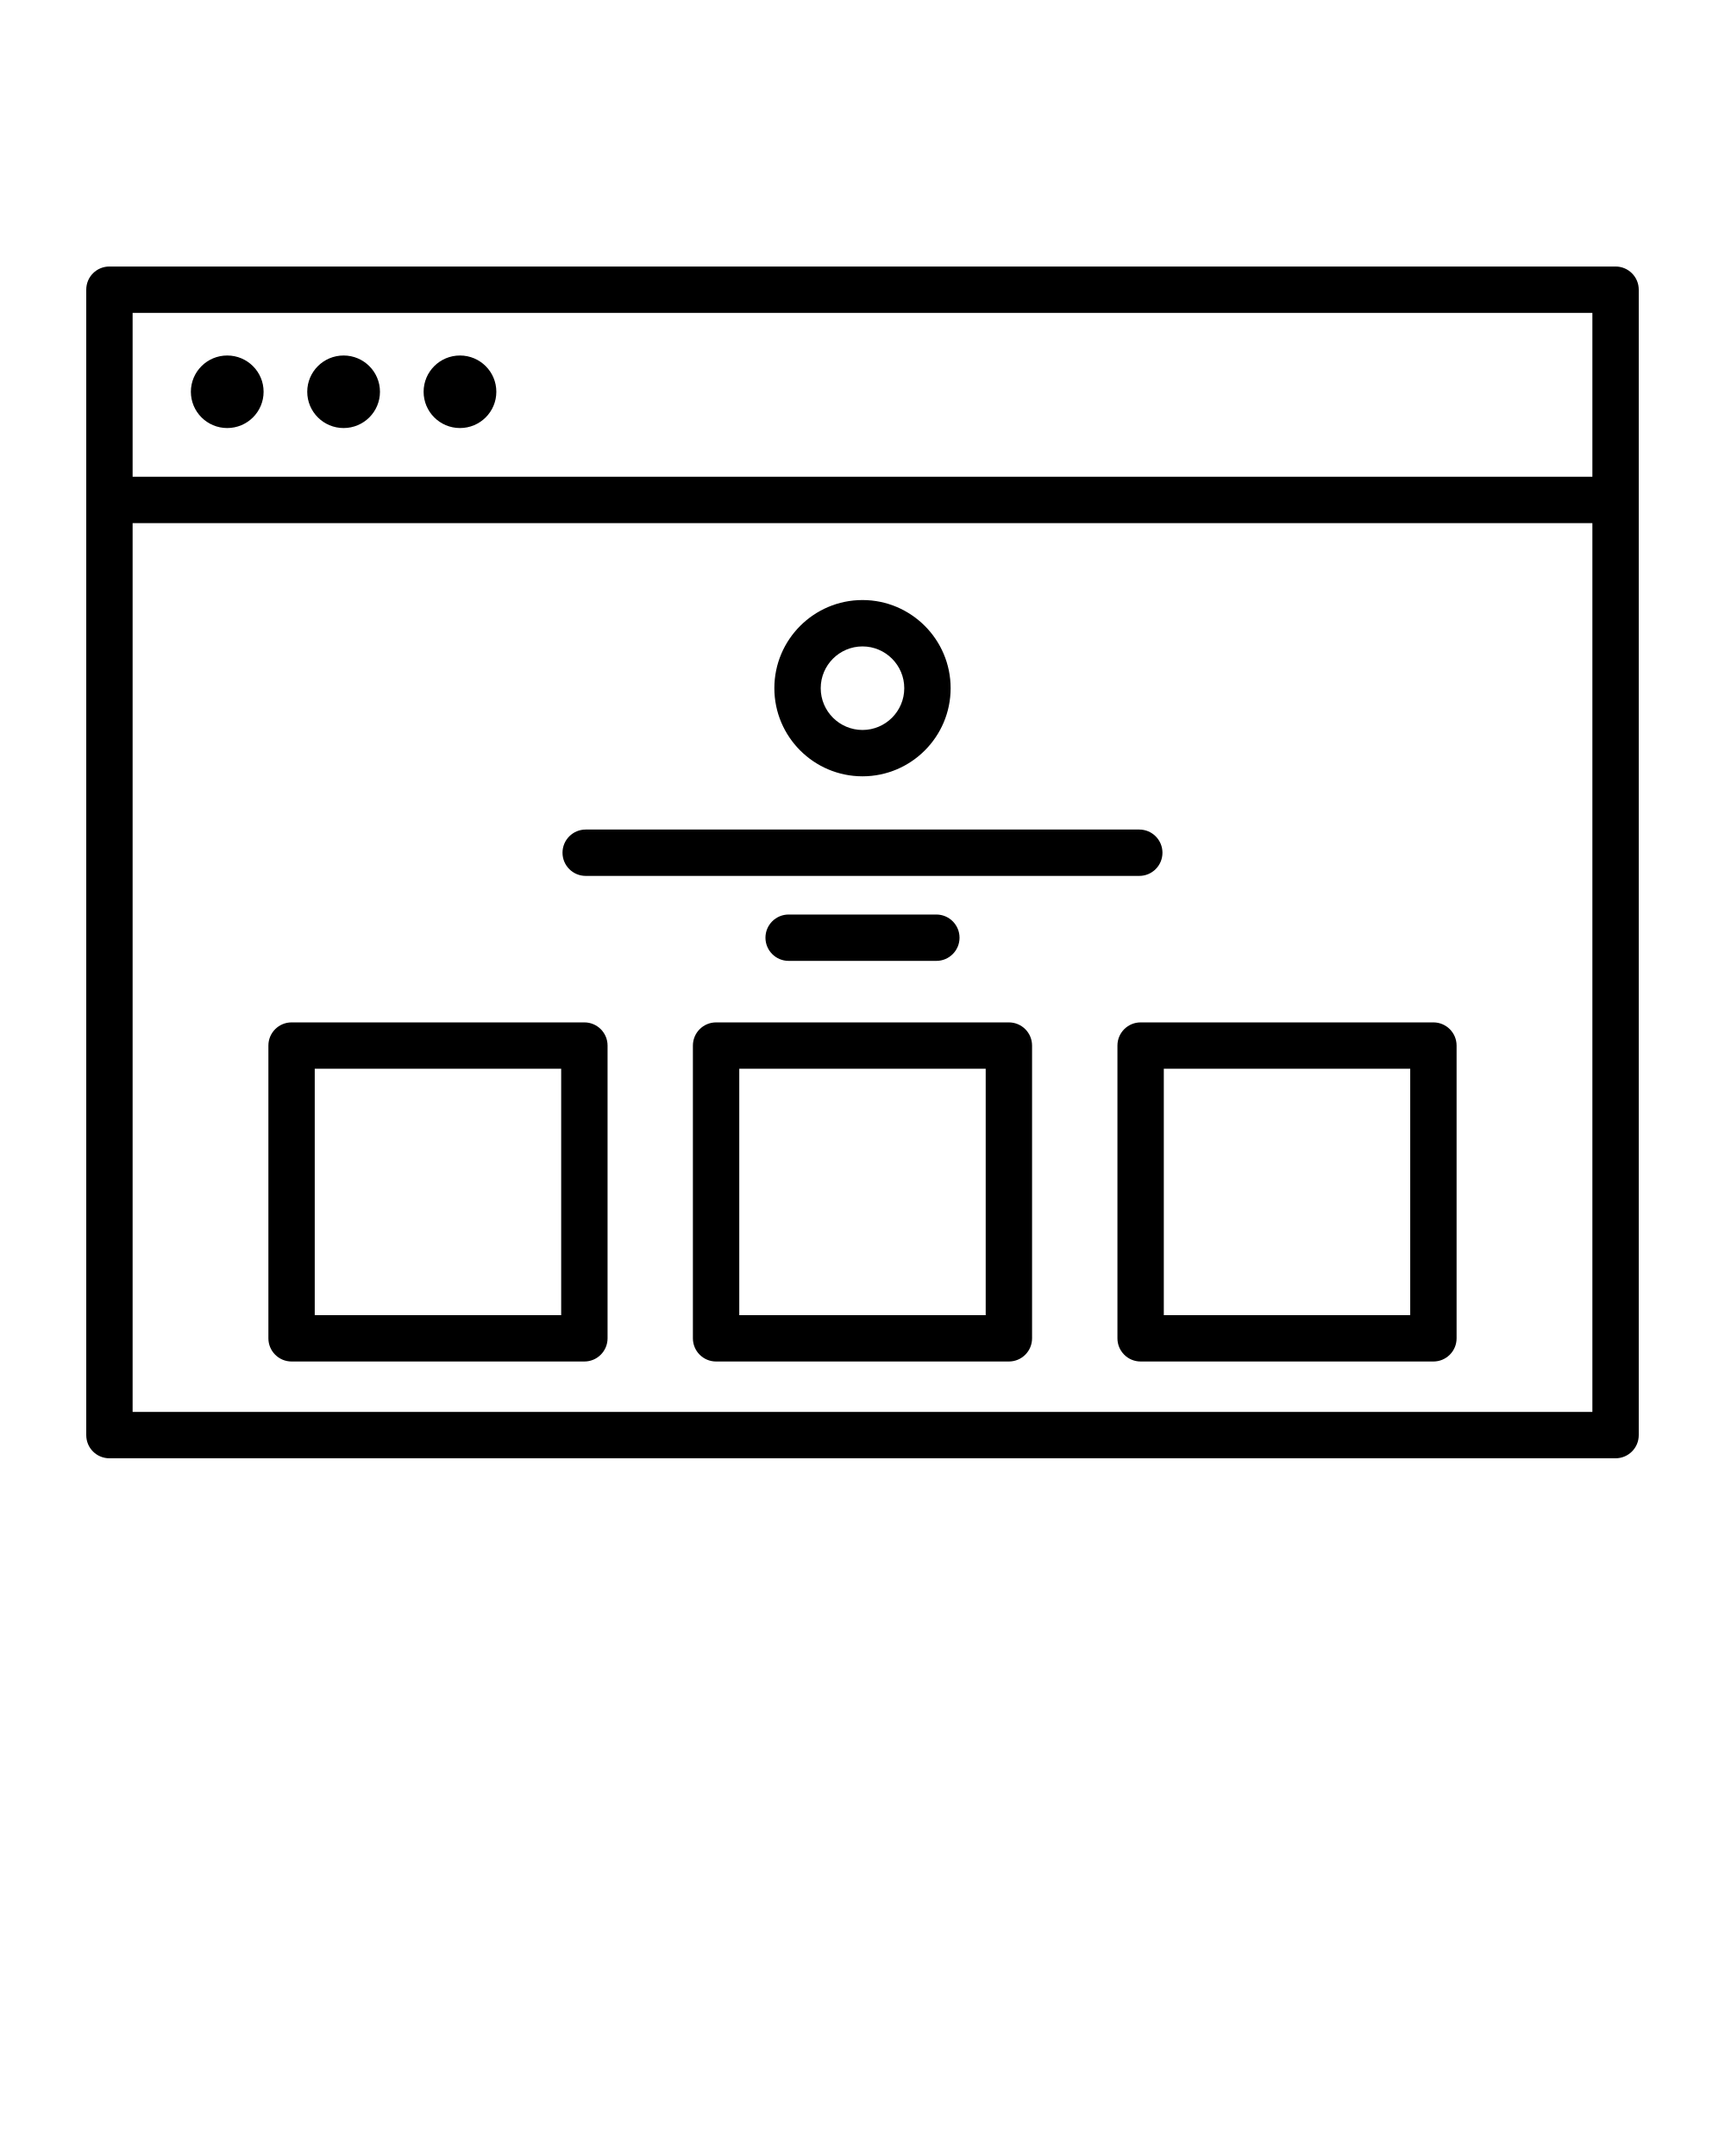
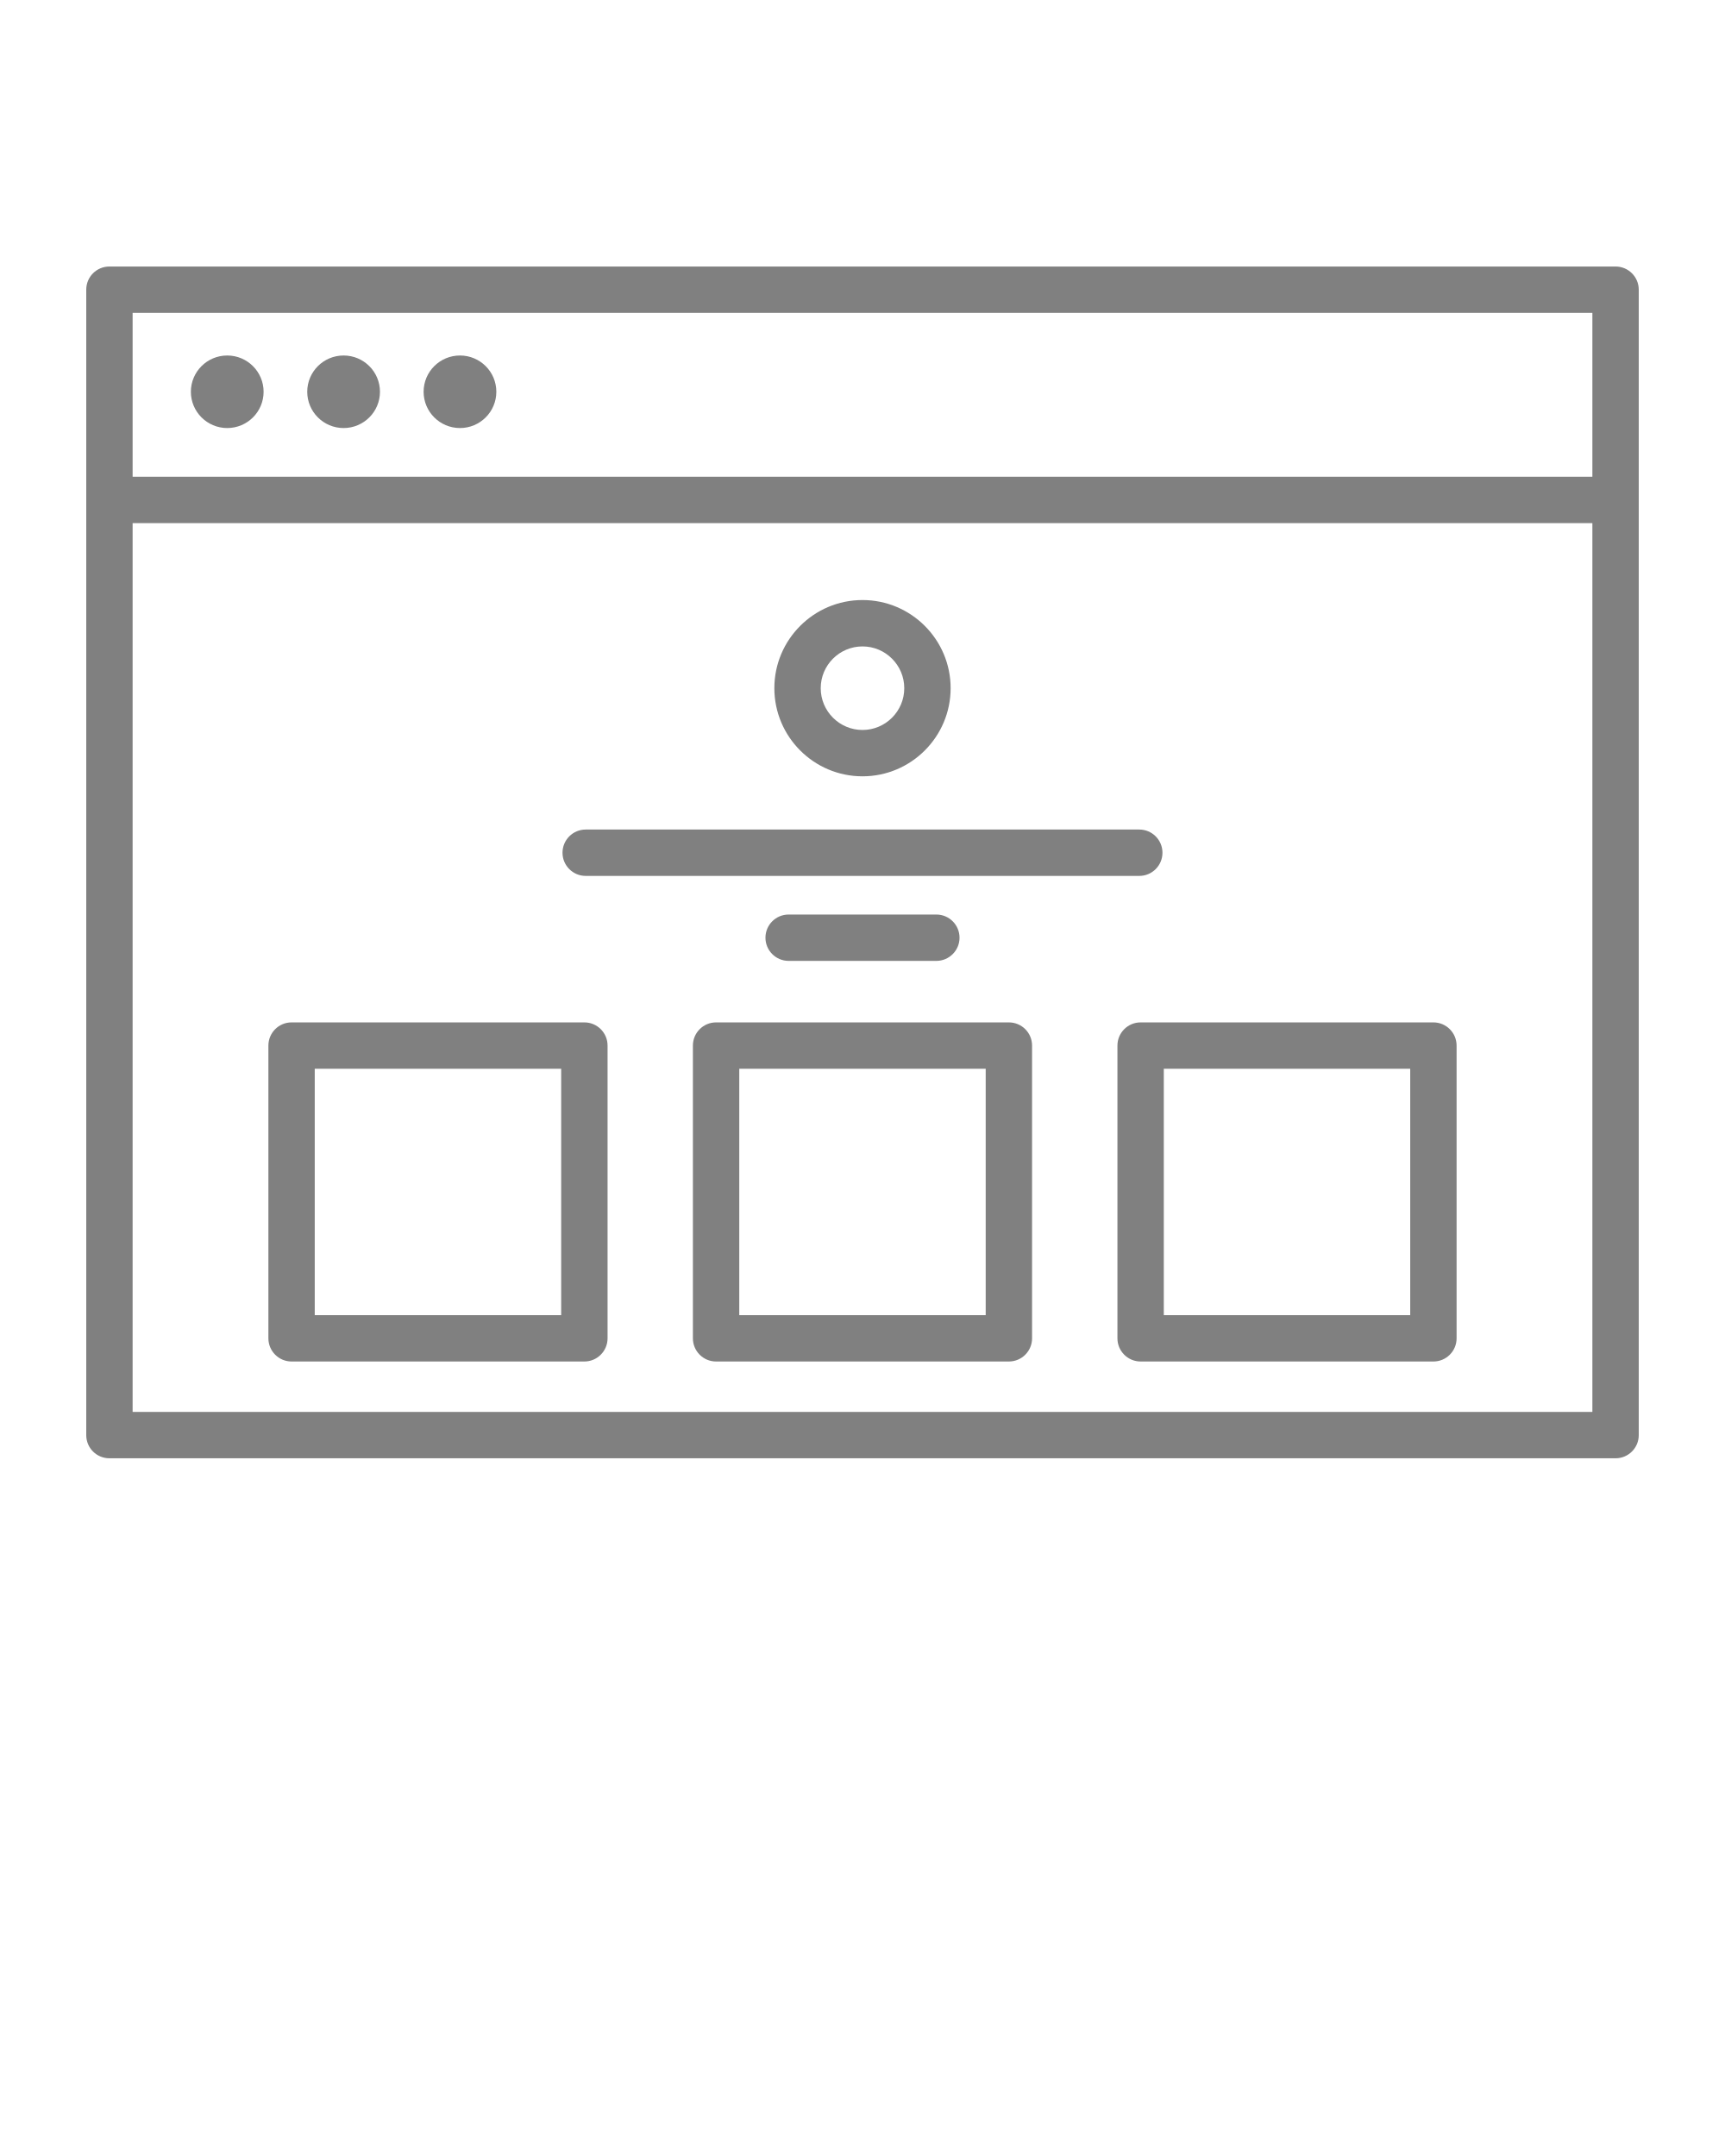
- <svg xmlns="http://www.w3.org/2000/svg" version="1.1" x="0px" y="0px" viewBox="0 0 100 125" enable-background="new 0 0 100 100" xml:space="preserve">
+ <svg xmlns="http://www.w3.org/2000/svg" fill="grey" version="1.1" x="0px" y="0px" viewBox="0 0 100 125" enable-background="new 0 0 100 100" xml:space="preserve">
  <g>
    <g>
      <g>
        <path d="M66.046,50.783H33.953c-0.742,0-1.344-0.602-1.344-1.344s0.602-1.344,1.344-1.344h32.092     c0.742,0,1.344,0.602,1.344,1.344S66.788,50.783,66.046,50.783z" />
      </g>
      <g>
        <path d="M54.281,55.71h-8.563c-0.742,0-1.344-0.602-1.344-1.344c0-0.742,0.602-1.344,1.344-1.344h8.563     c0.742,0,1.344,0.602,1.344,1.344C55.625,55.108,55.023,55.71,54.281,55.71z" />
      </g>
      <g>
        <g>
          <path d="M33.876,78.937H16.903c-0.742,0-1.344-0.602-1.344-1.344V60.62c0-0.742,0.602-1.344,1.344-1.344h16.974      c0.742,0,1.344,0.602,1.344,1.344v16.973C35.22,78.335,34.618,78.937,33.876,78.937z M18.246,76.249h14.286V61.964H18.246      V76.249z" />
        </g>
        <g>
          <path d="M58.486,78.937H41.512c-0.742,0-1.344-0.602-1.344-1.344V60.62c0-0.742,0.602-1.344,1.344-1.344h16.974      c0.742,0,1.344,0.602,1.344,1.344v16.973C59.83,78.335,59.228,78.937,58.486,78.937z M42.856,76.249h14.286V61.964H42.856      V76.249z" />
        </g>
      </g>
      <g>
        <g>
          <path d="M83.096,78.937H66.123c-0.742,0-1.344-0.602-1.344-1.344V60.62c0-0.742,0.602-1.344,1.344-1.344h16.973      c0.742,0,1.344,0.602,1.344,1.344v16.973C84.44,78.335,83.838,78.937,83.096,78.937z M67.467,76.249h14.285V61.964H67.467      V76.249z" />
        </g>
      </g>
      <g>
        <path d="M50,45.009c-2.818,0-5.11-2.292-5.11-5.11c0-2.818,2.292-5.11,5.11-5.11c2.817,0,5.109,2.292,5.109,5.11     C55.109,42.717,52.817,45.009,50,45.009z M50,37.478c-1.335,0-2.422,1.086-2.422,2.422c0,1.335,1.087,2.422,2.422,2.422     s2.421-1.086,2.421-2.422C52.421,38.564,51.335,37.478,50,37.478z" />
      </g>
    </g>
    <g>
      <path d="M93.656,15.452H6.344C5.598,15.452,5,16.05,5,16.796v66.408c0,0.746,0.598,1.344,1.344,1.344h87.312    c0.739,0,1.344-0.598,1.344-1.344V16.796C95,16.05,94.395,15.452,93.656,15.452z M92.312,81.86H7.688V30.329h84.624V81.86z     M92.312,27.641H7.688V18.14h84.624V27.641z" />
    </g>
    <g>
      <ellipse cx="13.173" cy="22.714" rx="2.108" ry="2.103" />
    </g>
    <g>
      <ellipse cx="19.919" cy="22.714" rx="2.108" ry="2.103" />
    </g>
    <g>
      <ellipse cx="26.665" cy="22.714" rx="2.108" ry="2.103" />
    </g>
  </g>
</svg>
